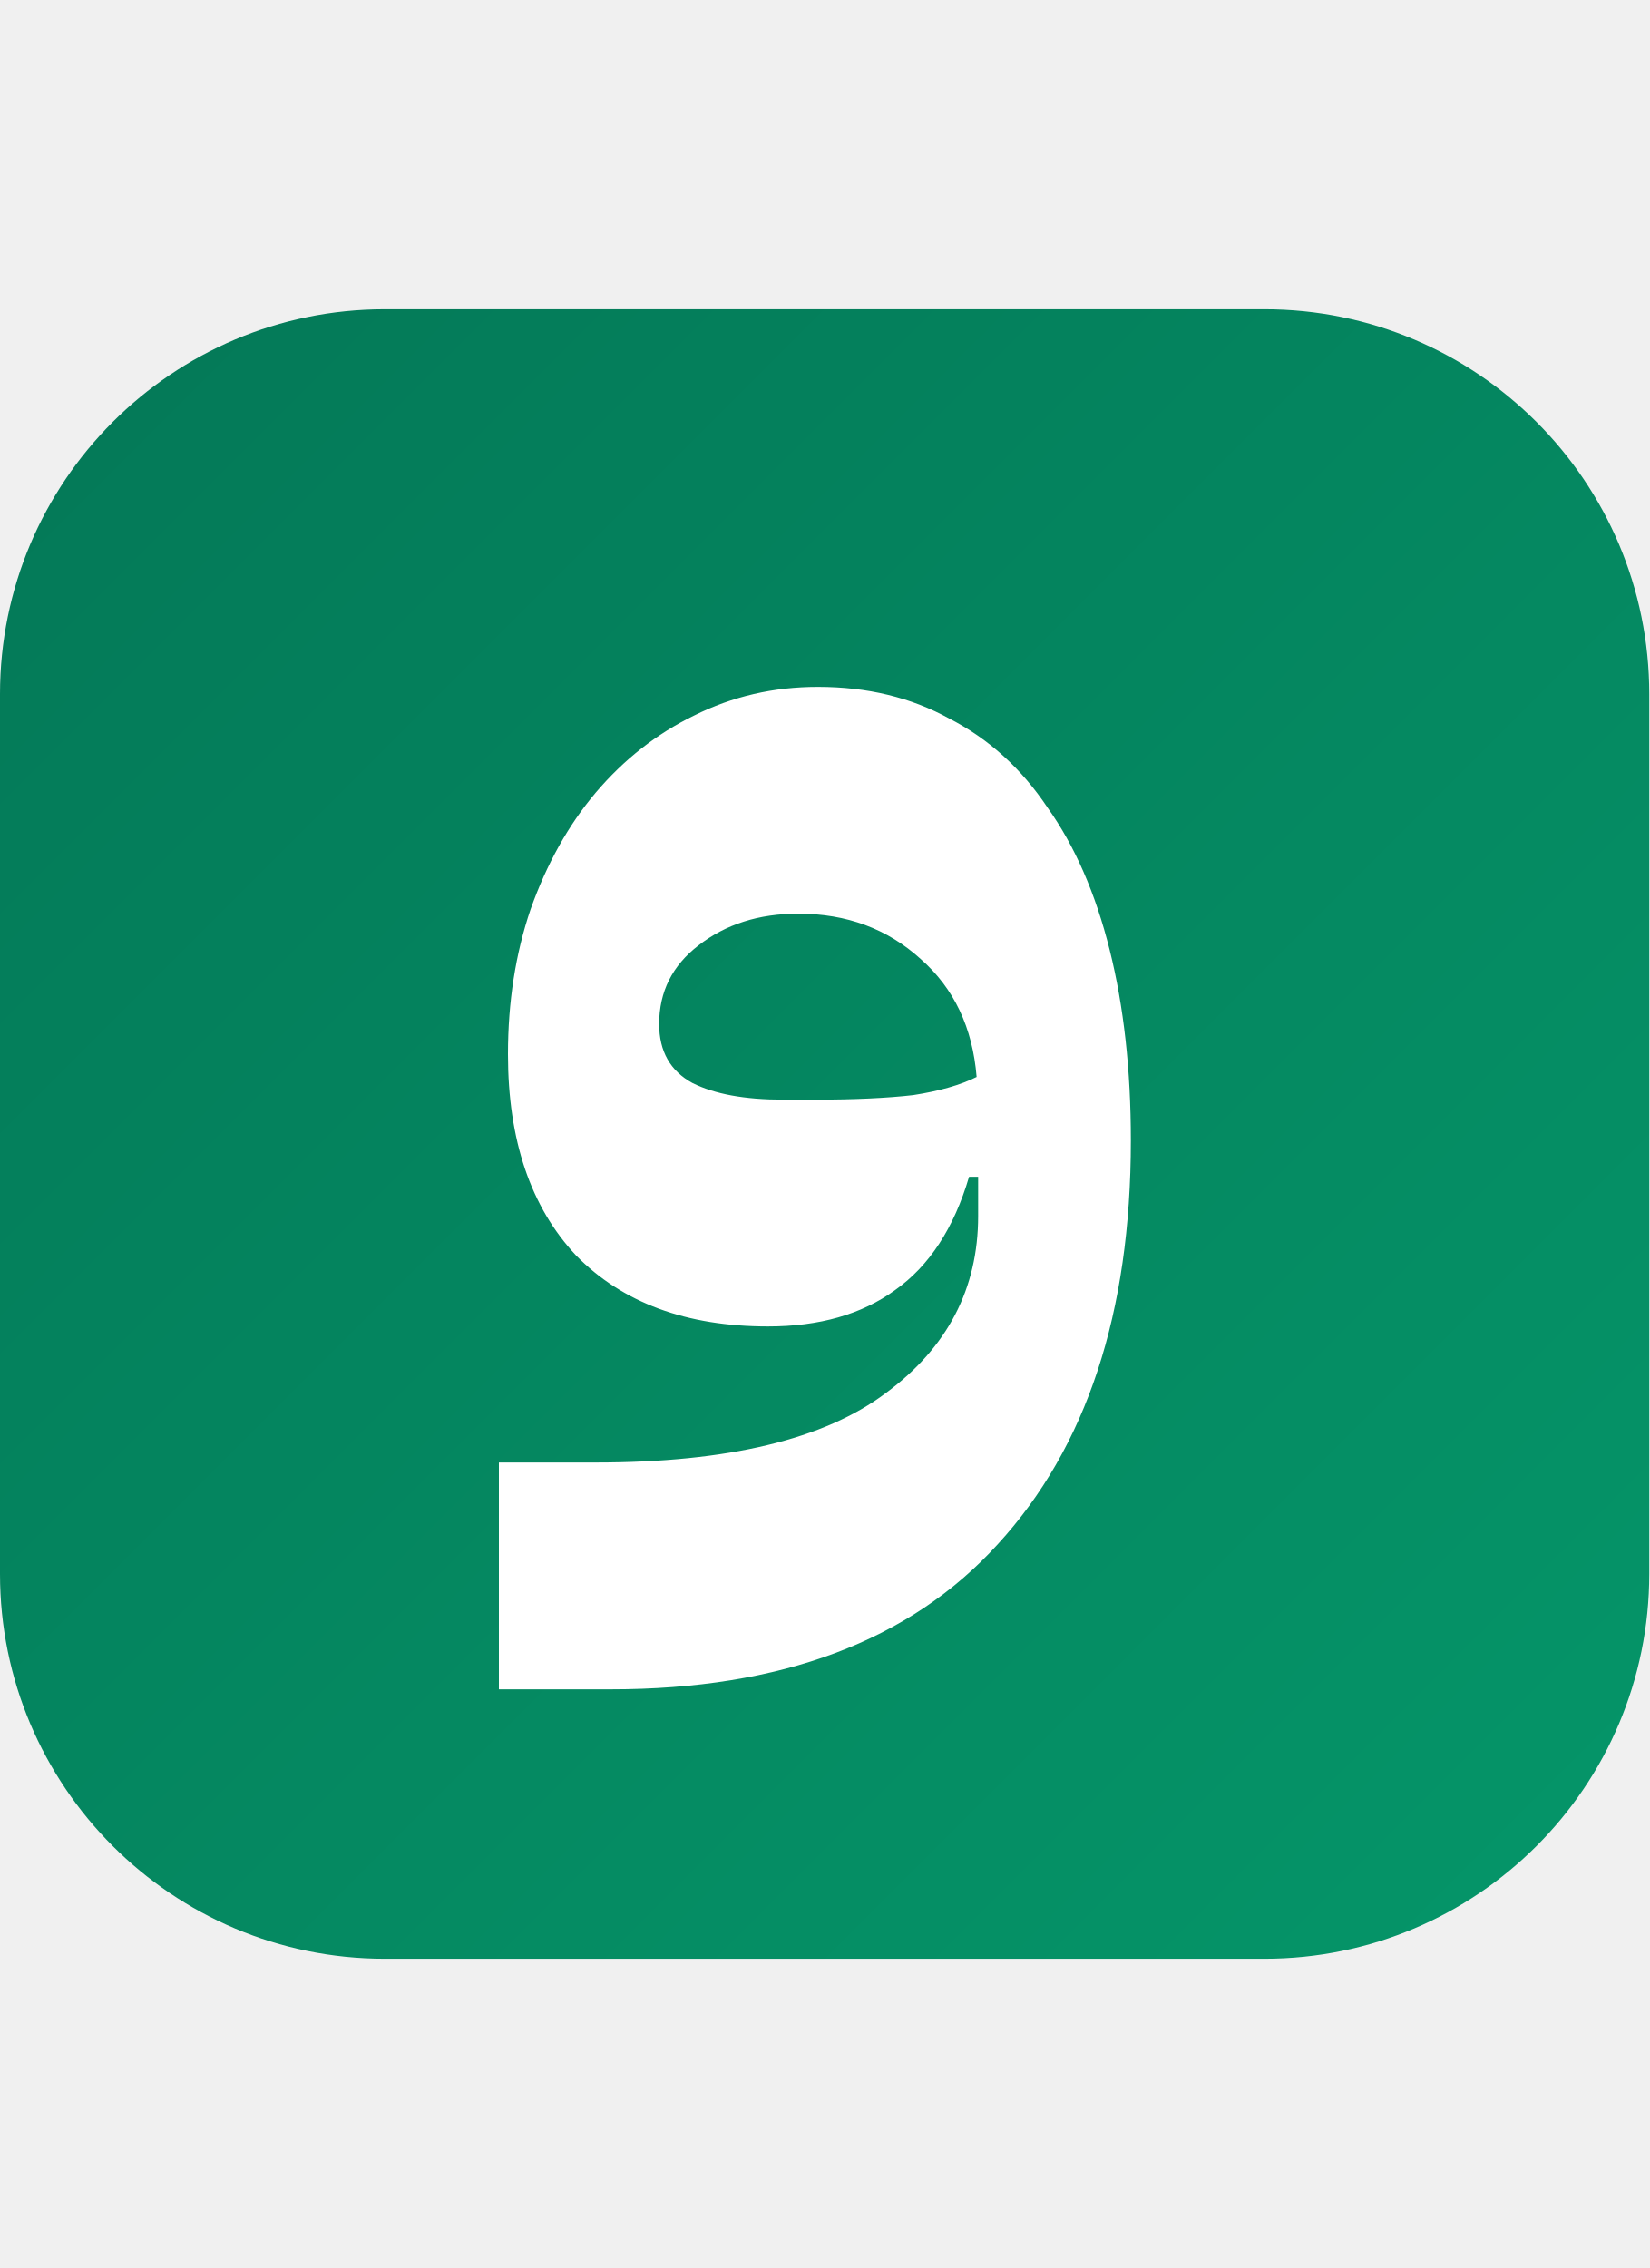
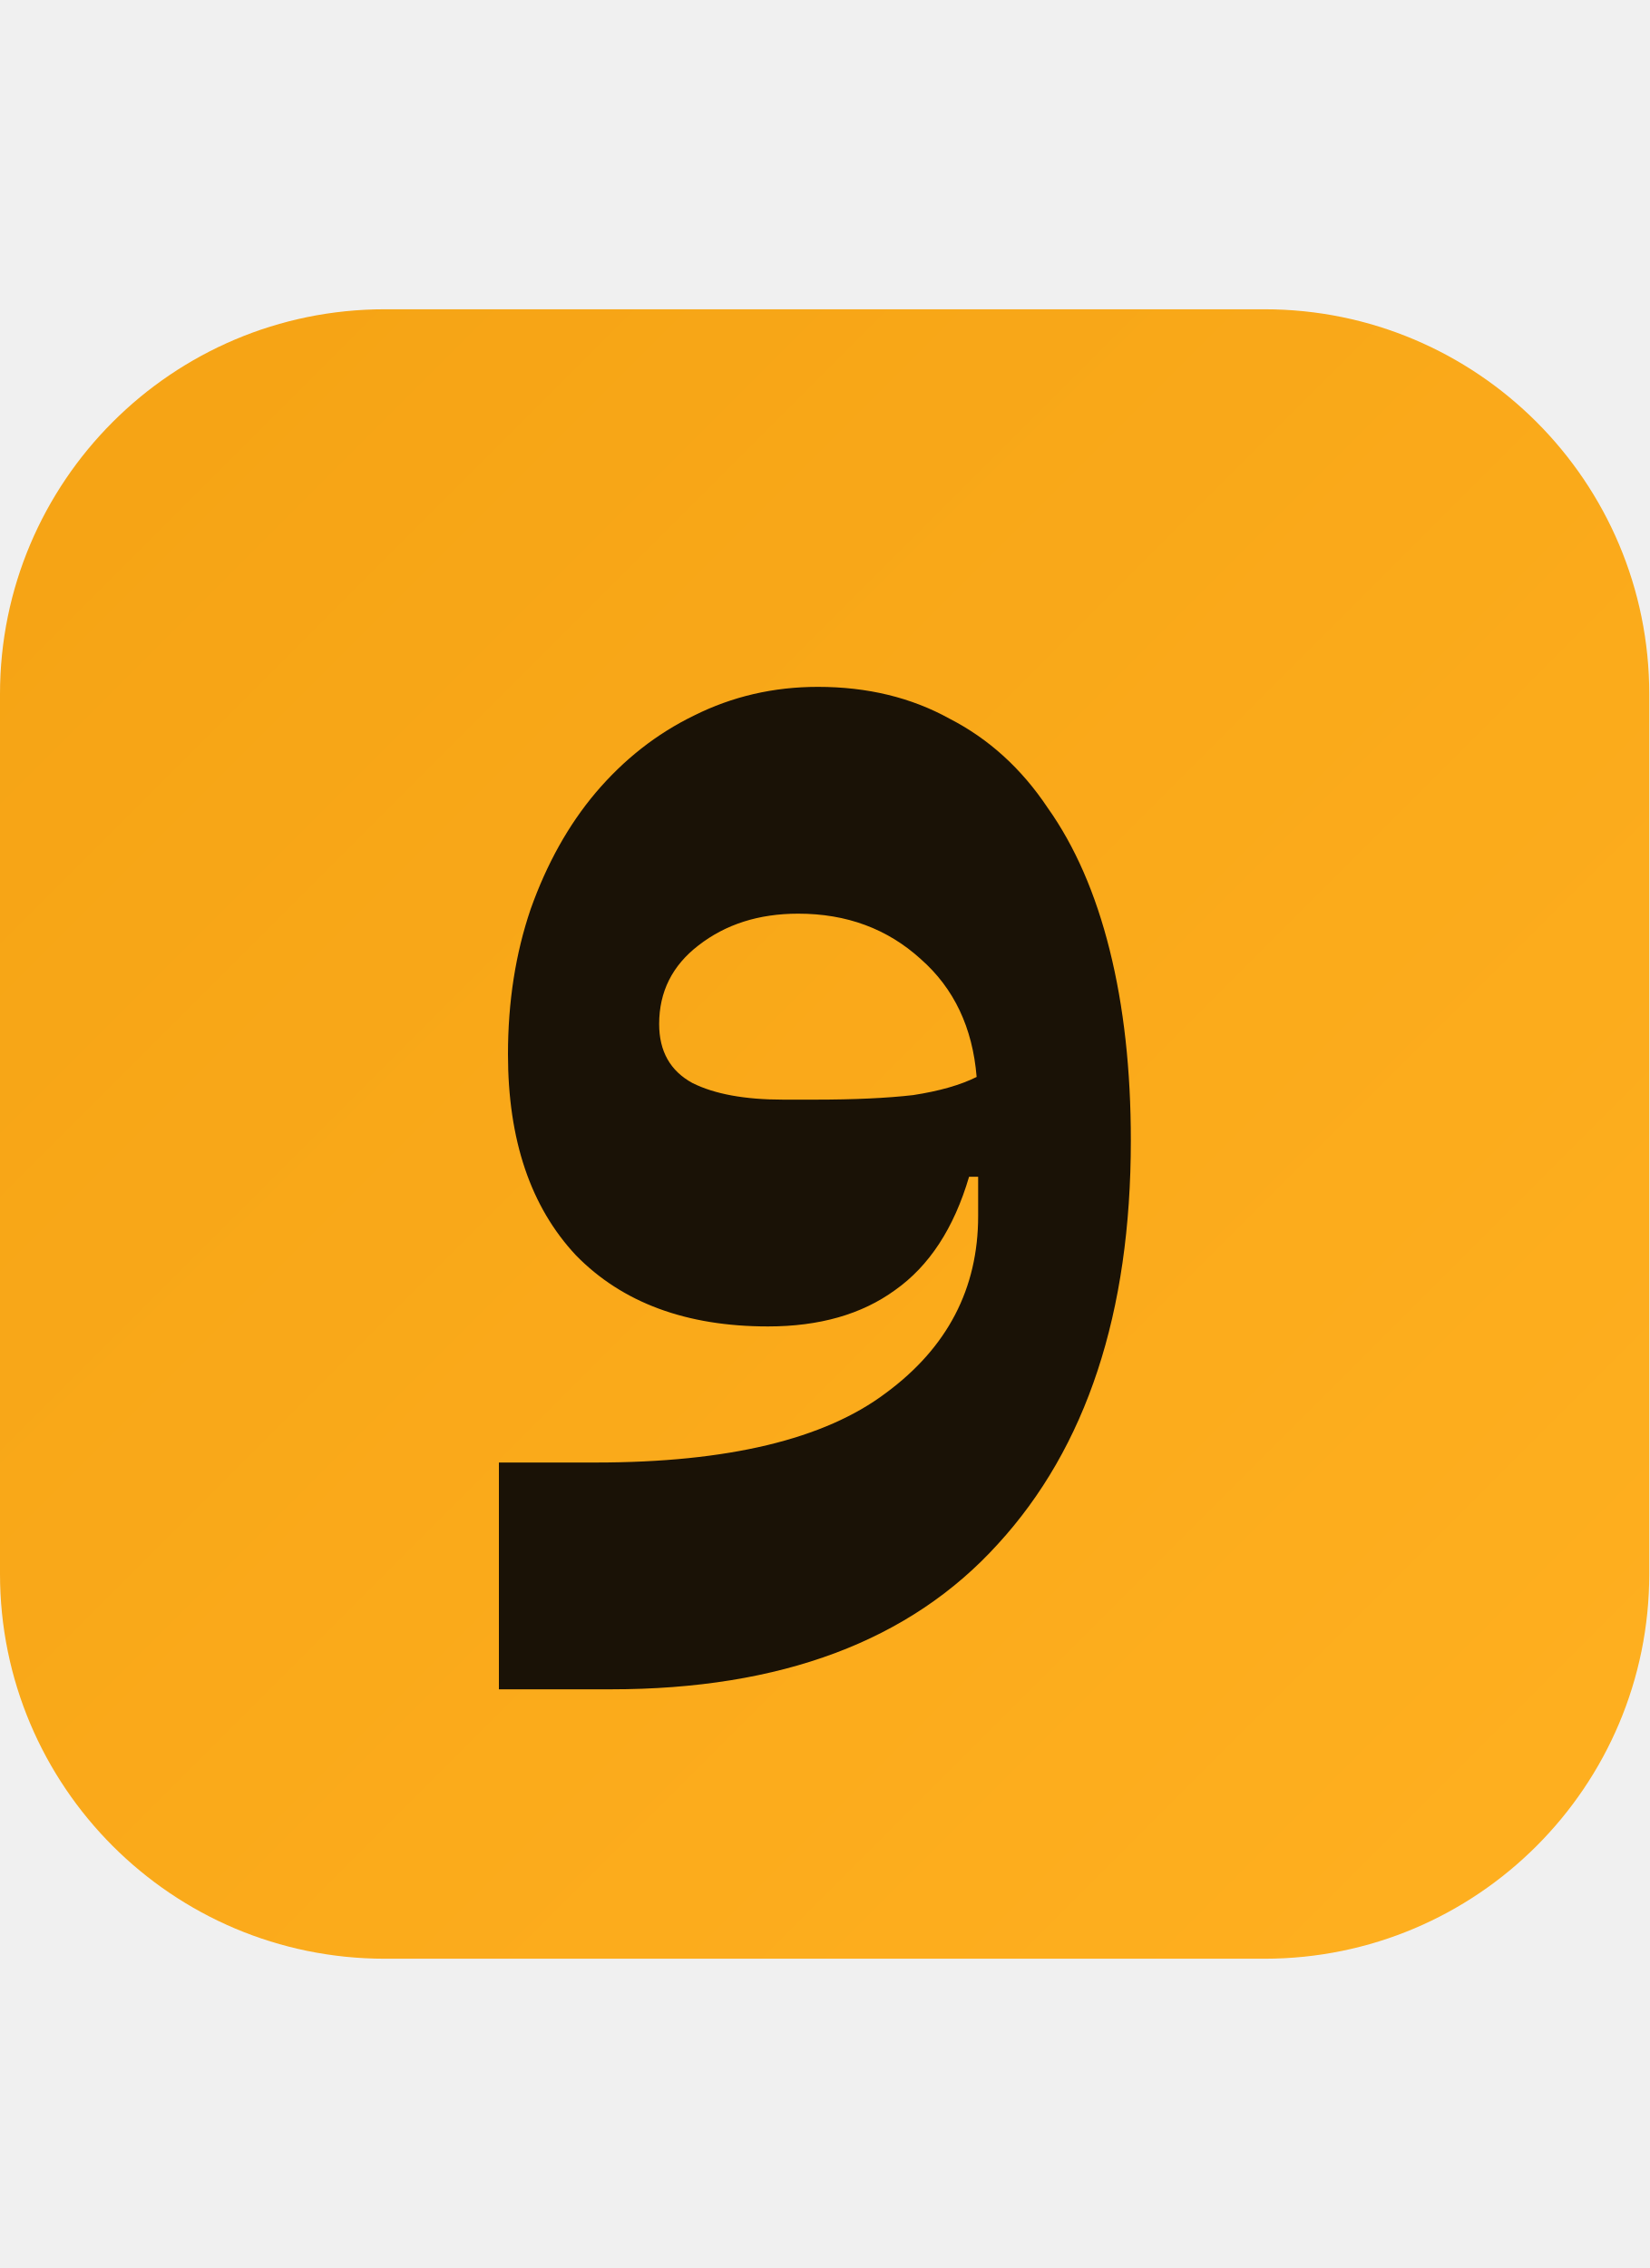
<svg xmlns="http://www.w3.org/2000/svg" width="120" height="165" viewBox="0 45 120 120" fill="none">
  <defs>
-     <linearGradient id="forestTile" gradientUnits="userSpaceOnUse" x1="0" y1="45" x2="120" y2="165">
-       <stop offset="0" stop-color="#047857" />
-       <stop offset="1" stop-color="#059669" />
+     <linearGradient id="signalTile" gradientUnits="userSpaceOnUse" x1="0" y1="45" x2="120" y2="165">
+       <stop offset="0" stop-color="#F5A314" />
+       <stop offset="1" stop-color="#FFB020" />
    </linearGradient>
  </defs>
-   <path d="M28 45H92A28 28 0 0 1 120 73V137A28 28 0 0 1 92 165H28A28 28 0 0 1 0 137V73A28 28 0 0 1 28 45z" fill="url(#forestTile)" />
-   <path d="M36.3 128.9h7.04q14.41 0 21.12 -5.06 6.71 -4.95 6.71 -12.87v-2.86h-0.66q-1.65 5.61 -5.39 8.25 -3.63 2.64 -9.24 2.64 -8.91 0 -13.97 -5.17 -4.95 -5.28 -4.95 -14.63 0 -5.72 1.65 -10.56 1.76 -4.95 4.73 -8.47 3.08 -3.63 7.15 -5.61 4.18 -2.09 9.02 -2.09 5.39 0 9.57 2.31 4.29 2.2 7.15 6.49 2.97 4.18 4.51 10.34t1.54 13.86q0 18.81 -9.68 29.37 -9.57 10.56 -28.16 10.56H36.3zm22.99 -26.4q4.29 0 7.15 -0.33 2.86 -0.44 4.62 -1.32 -0.44 -5.39 -4.07 -8.58 -3.63 -3.3 -8.91 -3.3 -4.29 0 -7.26 2.31 -2.86 2.2 -2.86 5.72 0 2.97 2.42 4.29 2.42 1.21 6.6 1.21z" fill="#FFFFFF" />
+   <path d="M28 45H92A28 28 0 0 1 120 73V137A28 28 0 0 1 92 165H28A28 28 0 0 1 0 137V73A28 28 0 0 1 28 45z" fill="url(#signalTile)" />
+   <path d="M36.3 128.9h7.04q14.41 0 21.12 -5.06 6.71 -4.95 6.71 -12.87v-2.86h-0.66q-1.65 5.61 -5.39 8.25 -3.63 2.64 -9.24 2.64 -8.91 0 -13.97 -5.17 -4.95 -5.28 -4.95 -14.63 0 -5.72 1.65 -10.56 1.76 -4.95 4.73 -8.47 3.08 -3.63 7.15 -5.61 4.18 -2.09 9.02 -2.09 5.39 0 9.57 2.31 4.29 2.2 7.15 6.49 2.97 4.18 4.51 10.34t1.54 13.86q0 18.81 -9.68 29.37 -9.57 10.56 -28.16 10.56H36.3zm22.99 -26.4q4.29 0 7.15 -0.33 2.86 -0.44 4.62 -1.32 -0.44 -5.39 -4.07 -8.58 -3.63 -3.3 -8.91 -3.3 -4.29 0 -7.26 2.31 -2.86 2.2 -2.86 5.72 0 2.97 2.42 4.29 2.42 1.21 6.6 1.21z" fill="#1A1206" />
</svg>
